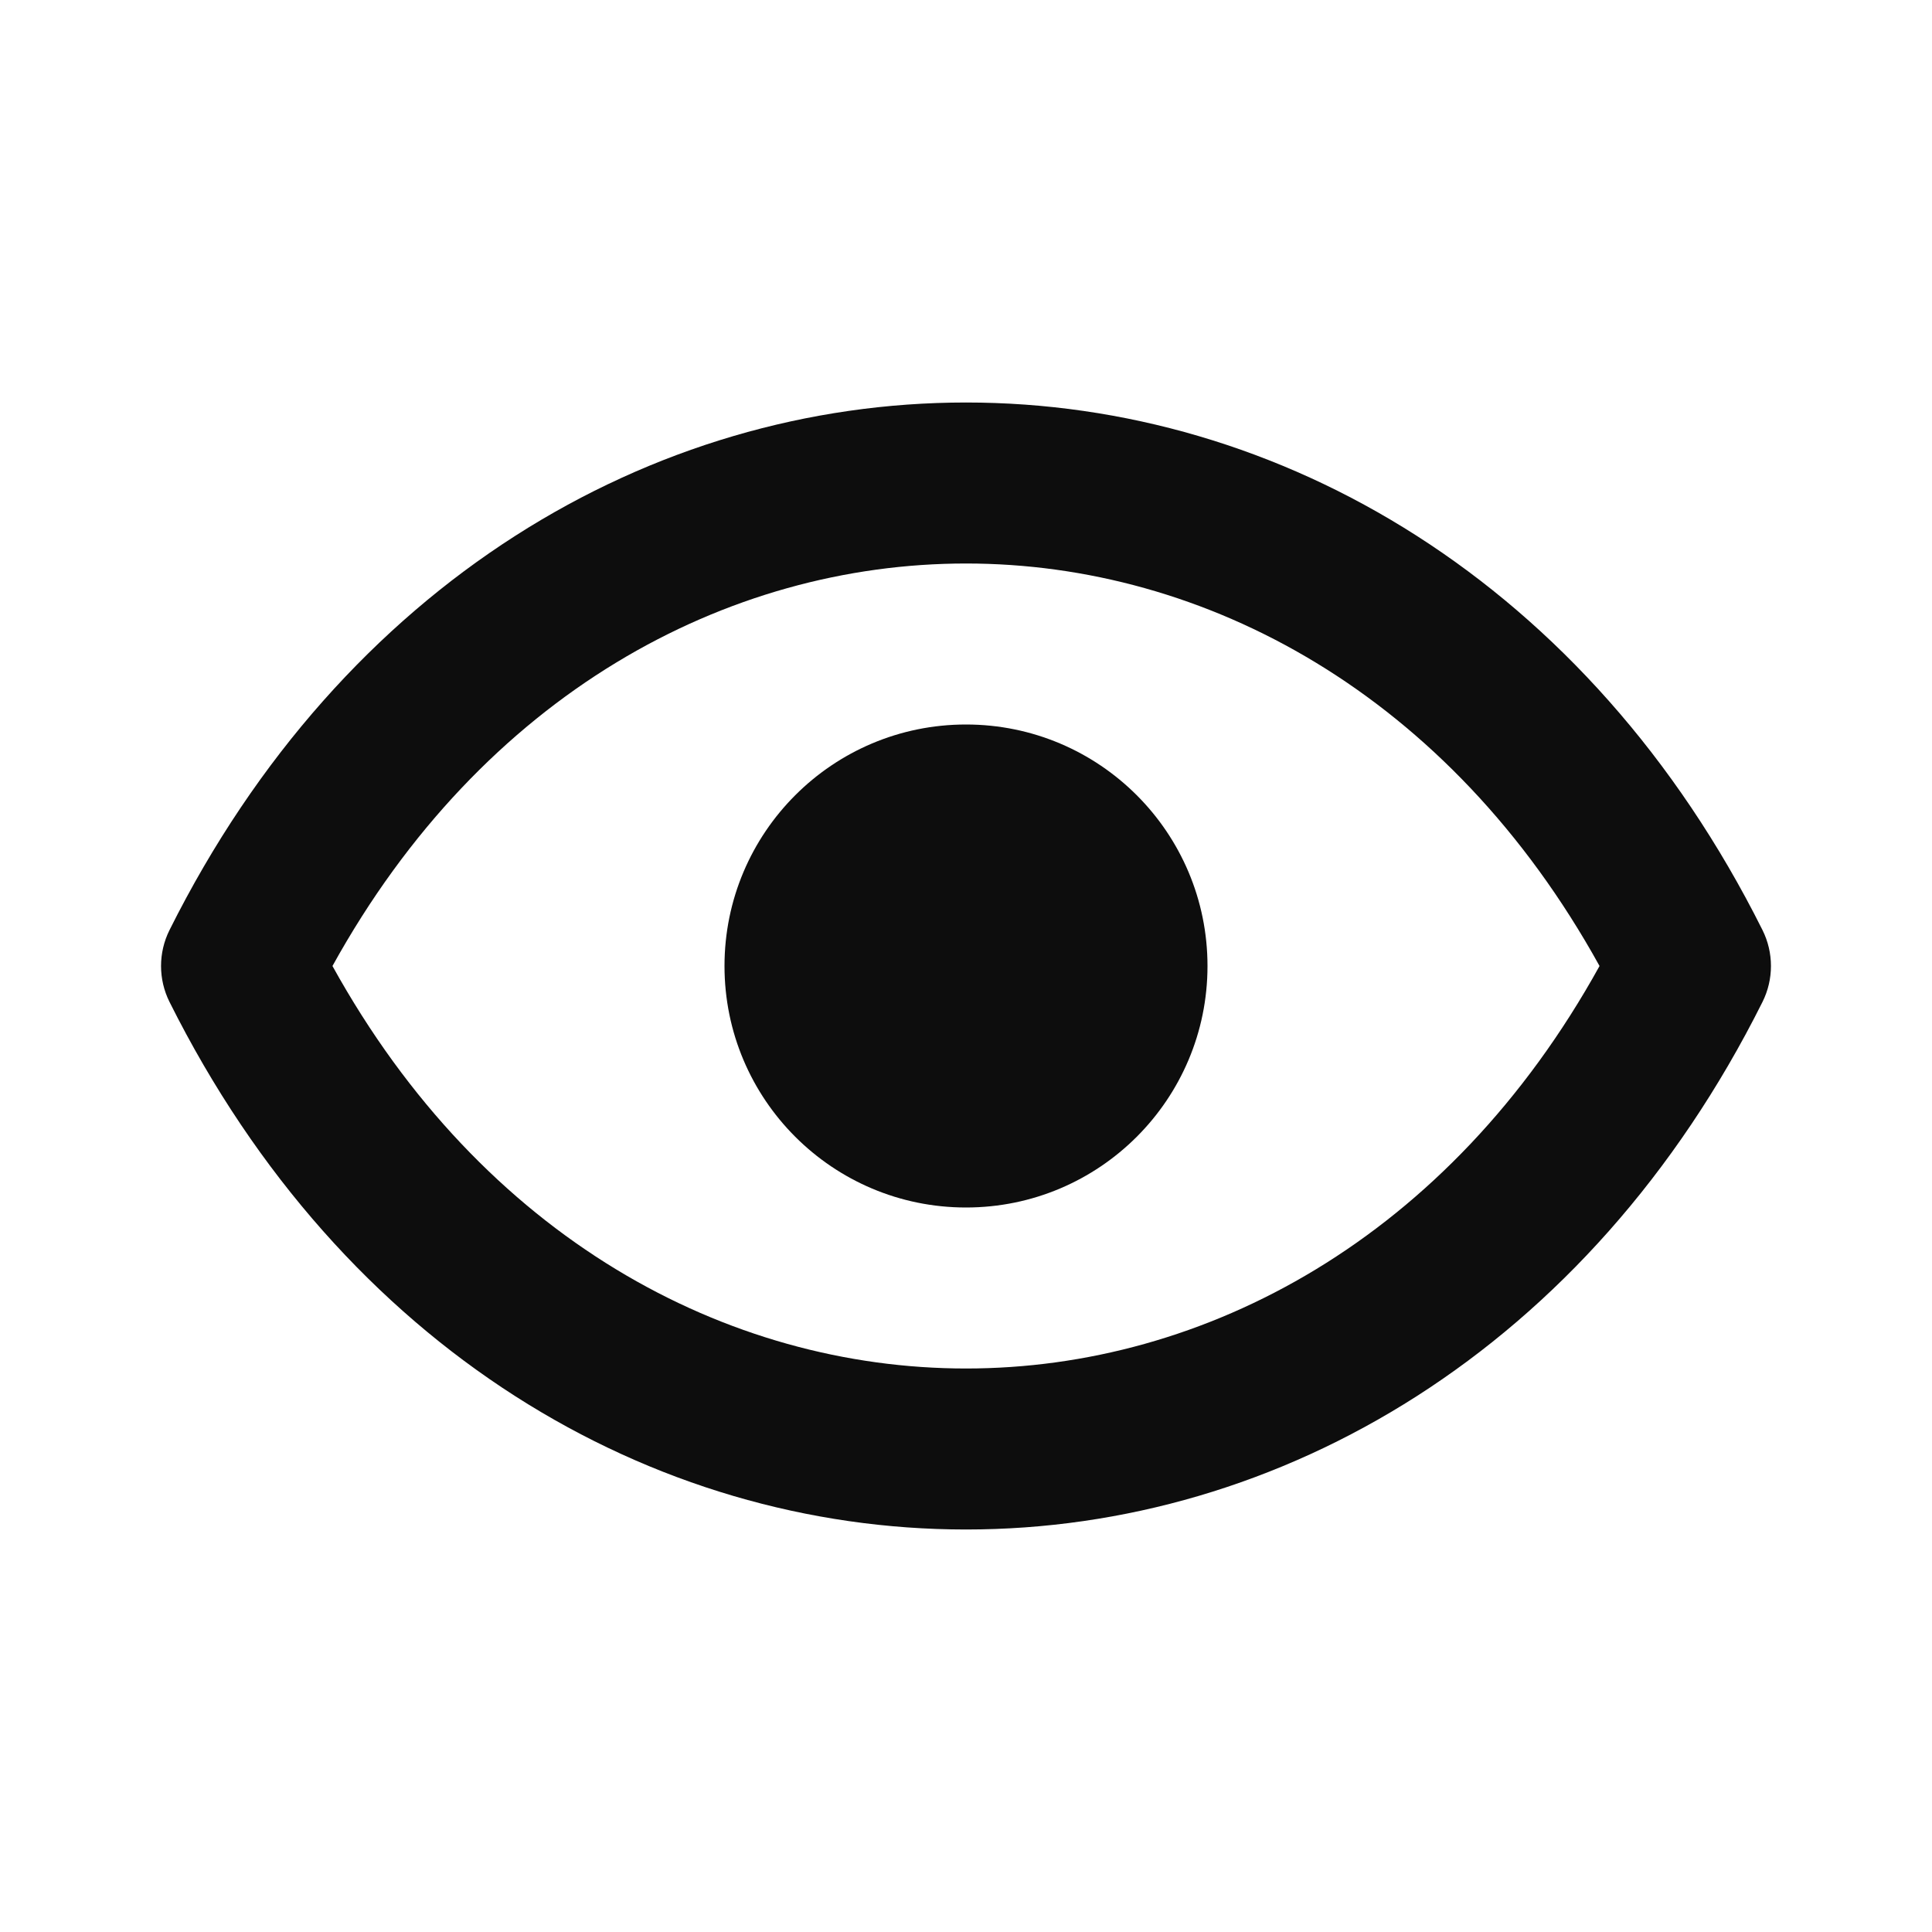
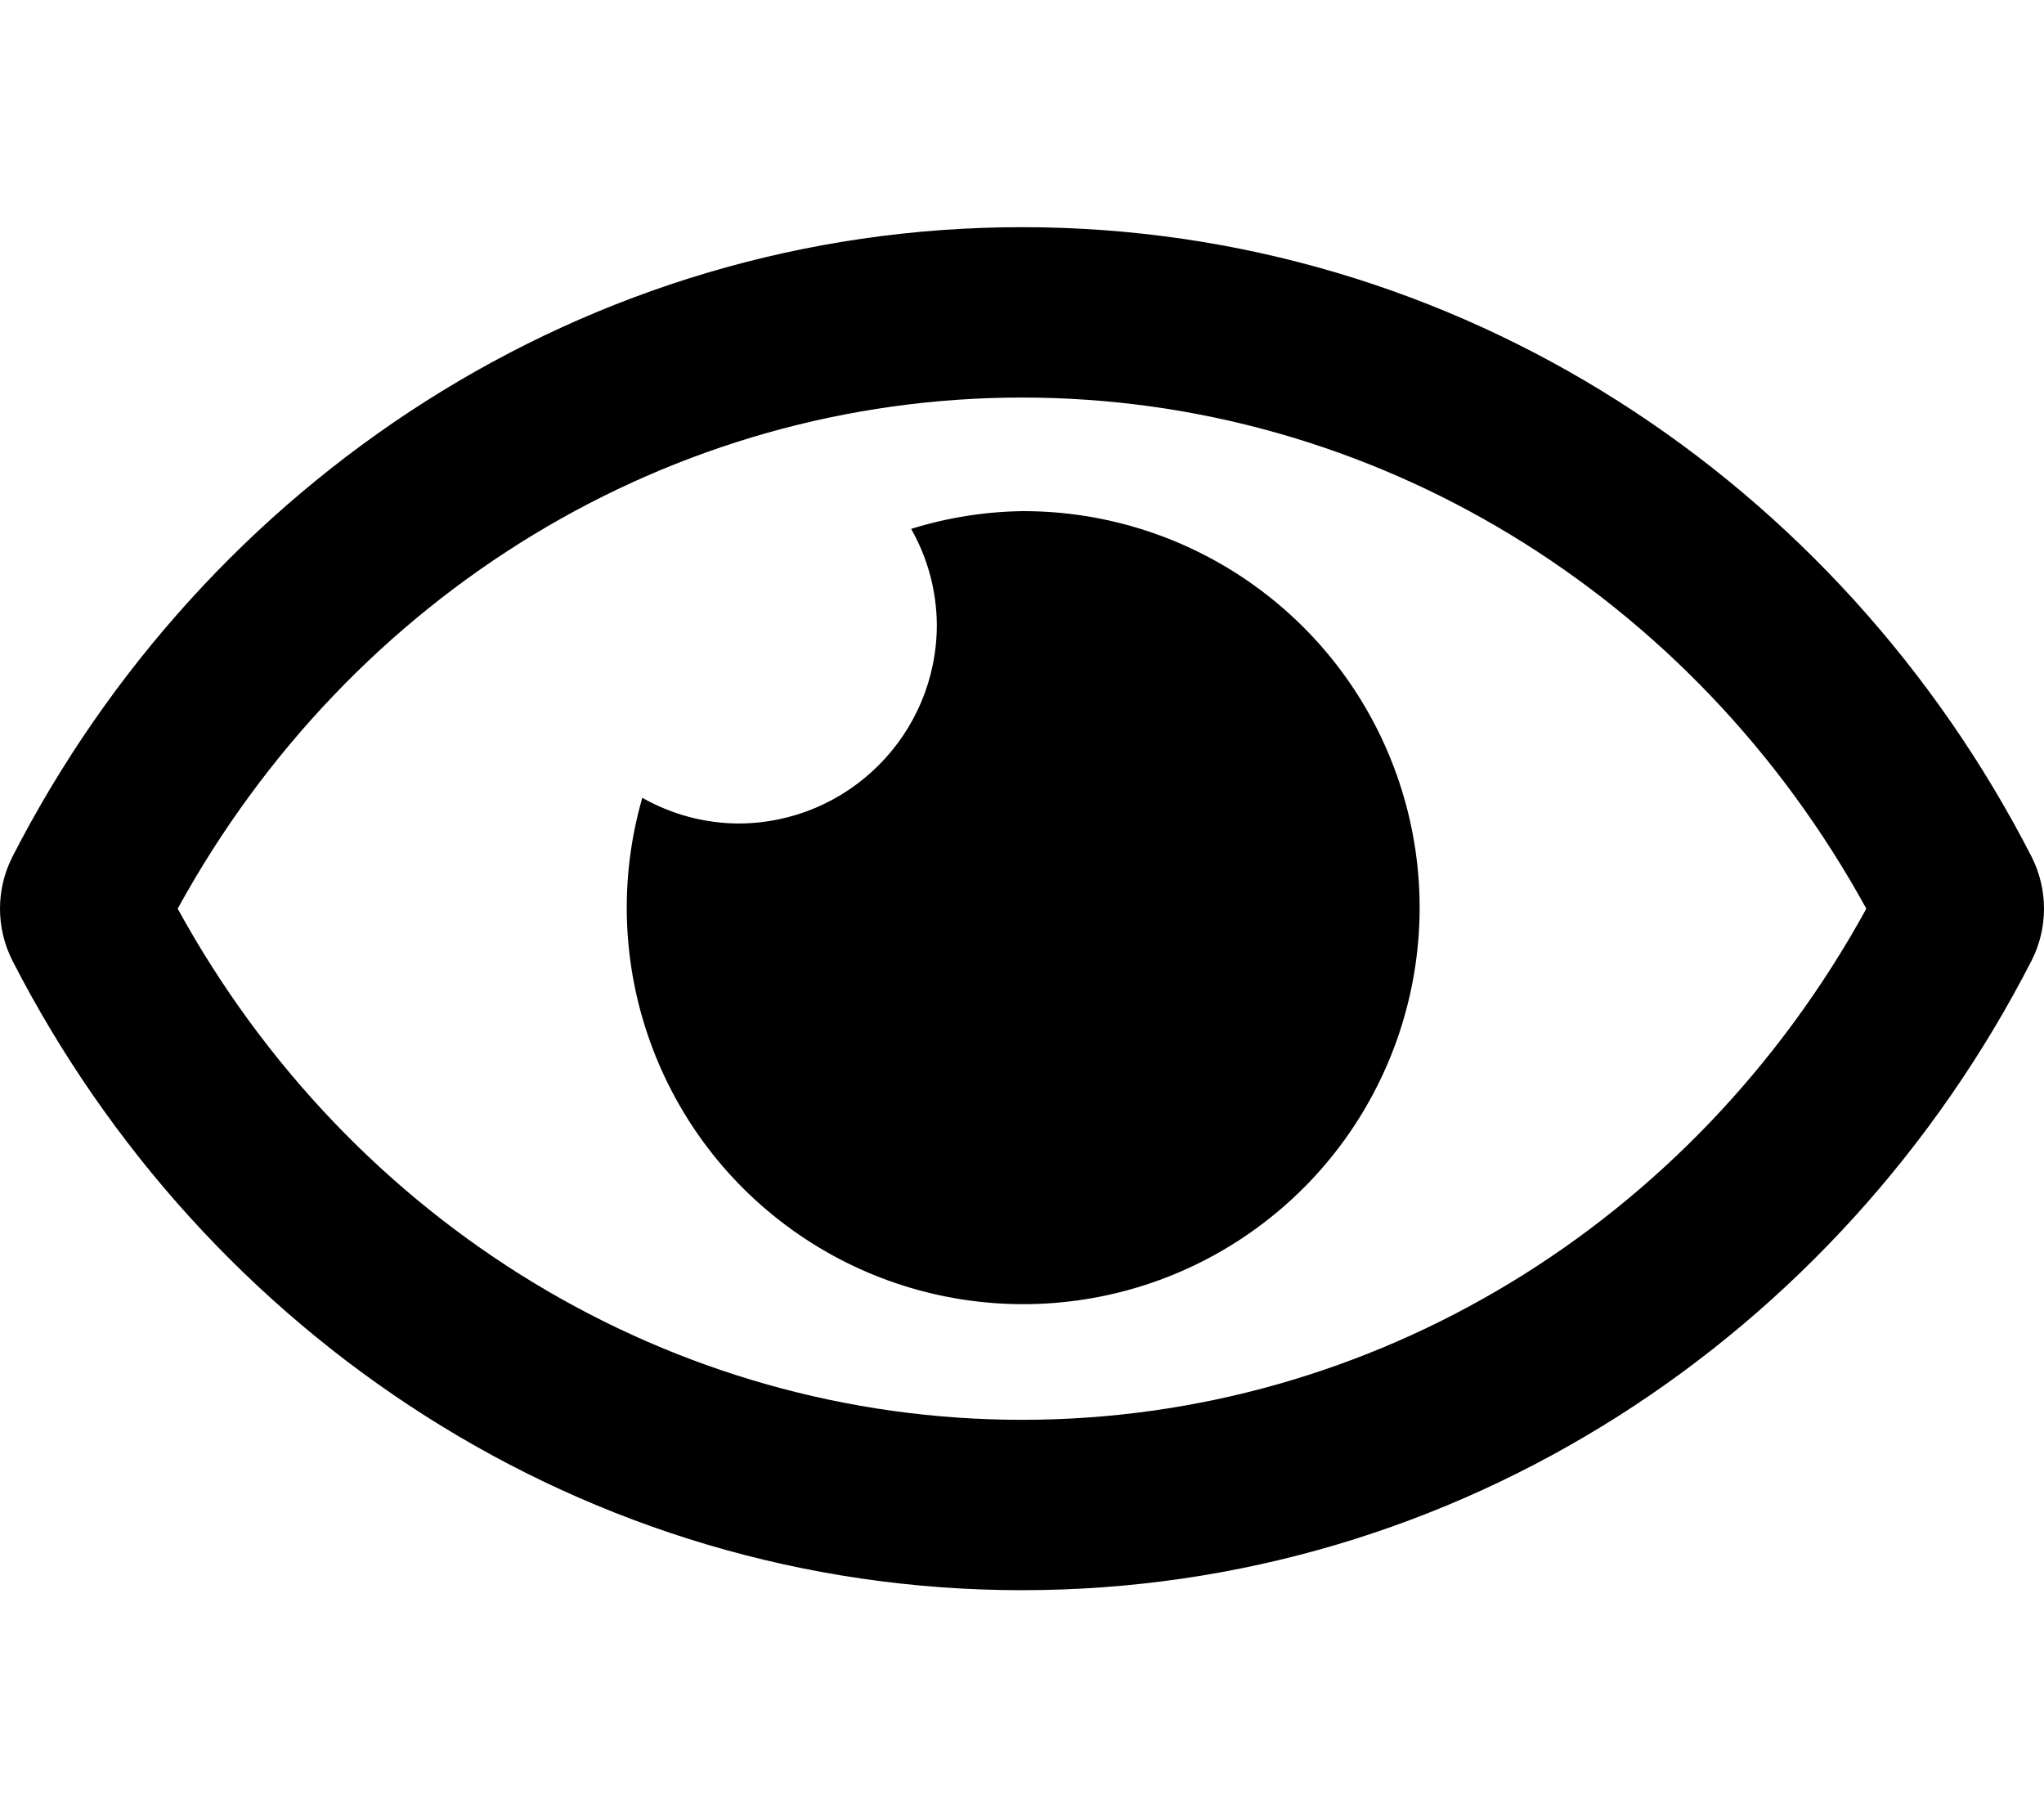
- <svg xmlns="http://www.w3.org/2000/svg" width="24" height="24" viewBox="0 0 24 24" fill="none">
-   <path d="M15 12a3 3 0 1 1-6 0 3 3 0 0 1 6 0z" fill="#0D0D0D" />
-   <path d="M21.894 11.553C19.736 7.236 15.904 5 12 5c-3.903 0-7.736 2.236-9.894 6.553a1 1 0 0 0 0 .894C4.264 16.764 8.096 19 12 19c3.903 0 7.736-2.236 9.894-6.553a1 1 0 0 0 0-.894zM12 17c-2.969 0-6.002-1.62-7.87-5C5.998 8.62 9.03 7 12 7c2.969 0 6.002 1.62 7.87 5-1.868 3.38-4.901 5-7.87 5z" fill="#0D0D0D" />
+ <svg xmlns="http://www.w3.org/2000/svg" viewBox="0 0 576 512">
+   <path d="m288 144a110.94 110.94 0 0 0 -31.24 5 55.4 55.4 0 0 1 7.24 27 56 56 0 0 1 -56 56 55.4 55.4 0 0 1 -27-7.24 111.71 111.71 0 1 0 107-80.76zm284.52 97.4c-54.23-105.81-161.59-177.4-284.52-177.4s-230.32 71.64-284.52 177.41a32.35 32.35 0 0 0 0 29.19c54.23 105.81 161.59 177.4 284.52 177.4s230.32-71.64 284.52-177.41a32.35 32.35 0 0 0 0-29.19zm-284.52 158.6c-98.65 0-189.09-55-237.93-144 48.84-89 139.27-144 237.93-144s189.09 55 237.93 144c-48.83 89-139.27 144-237.93 144z" />
</svg>
